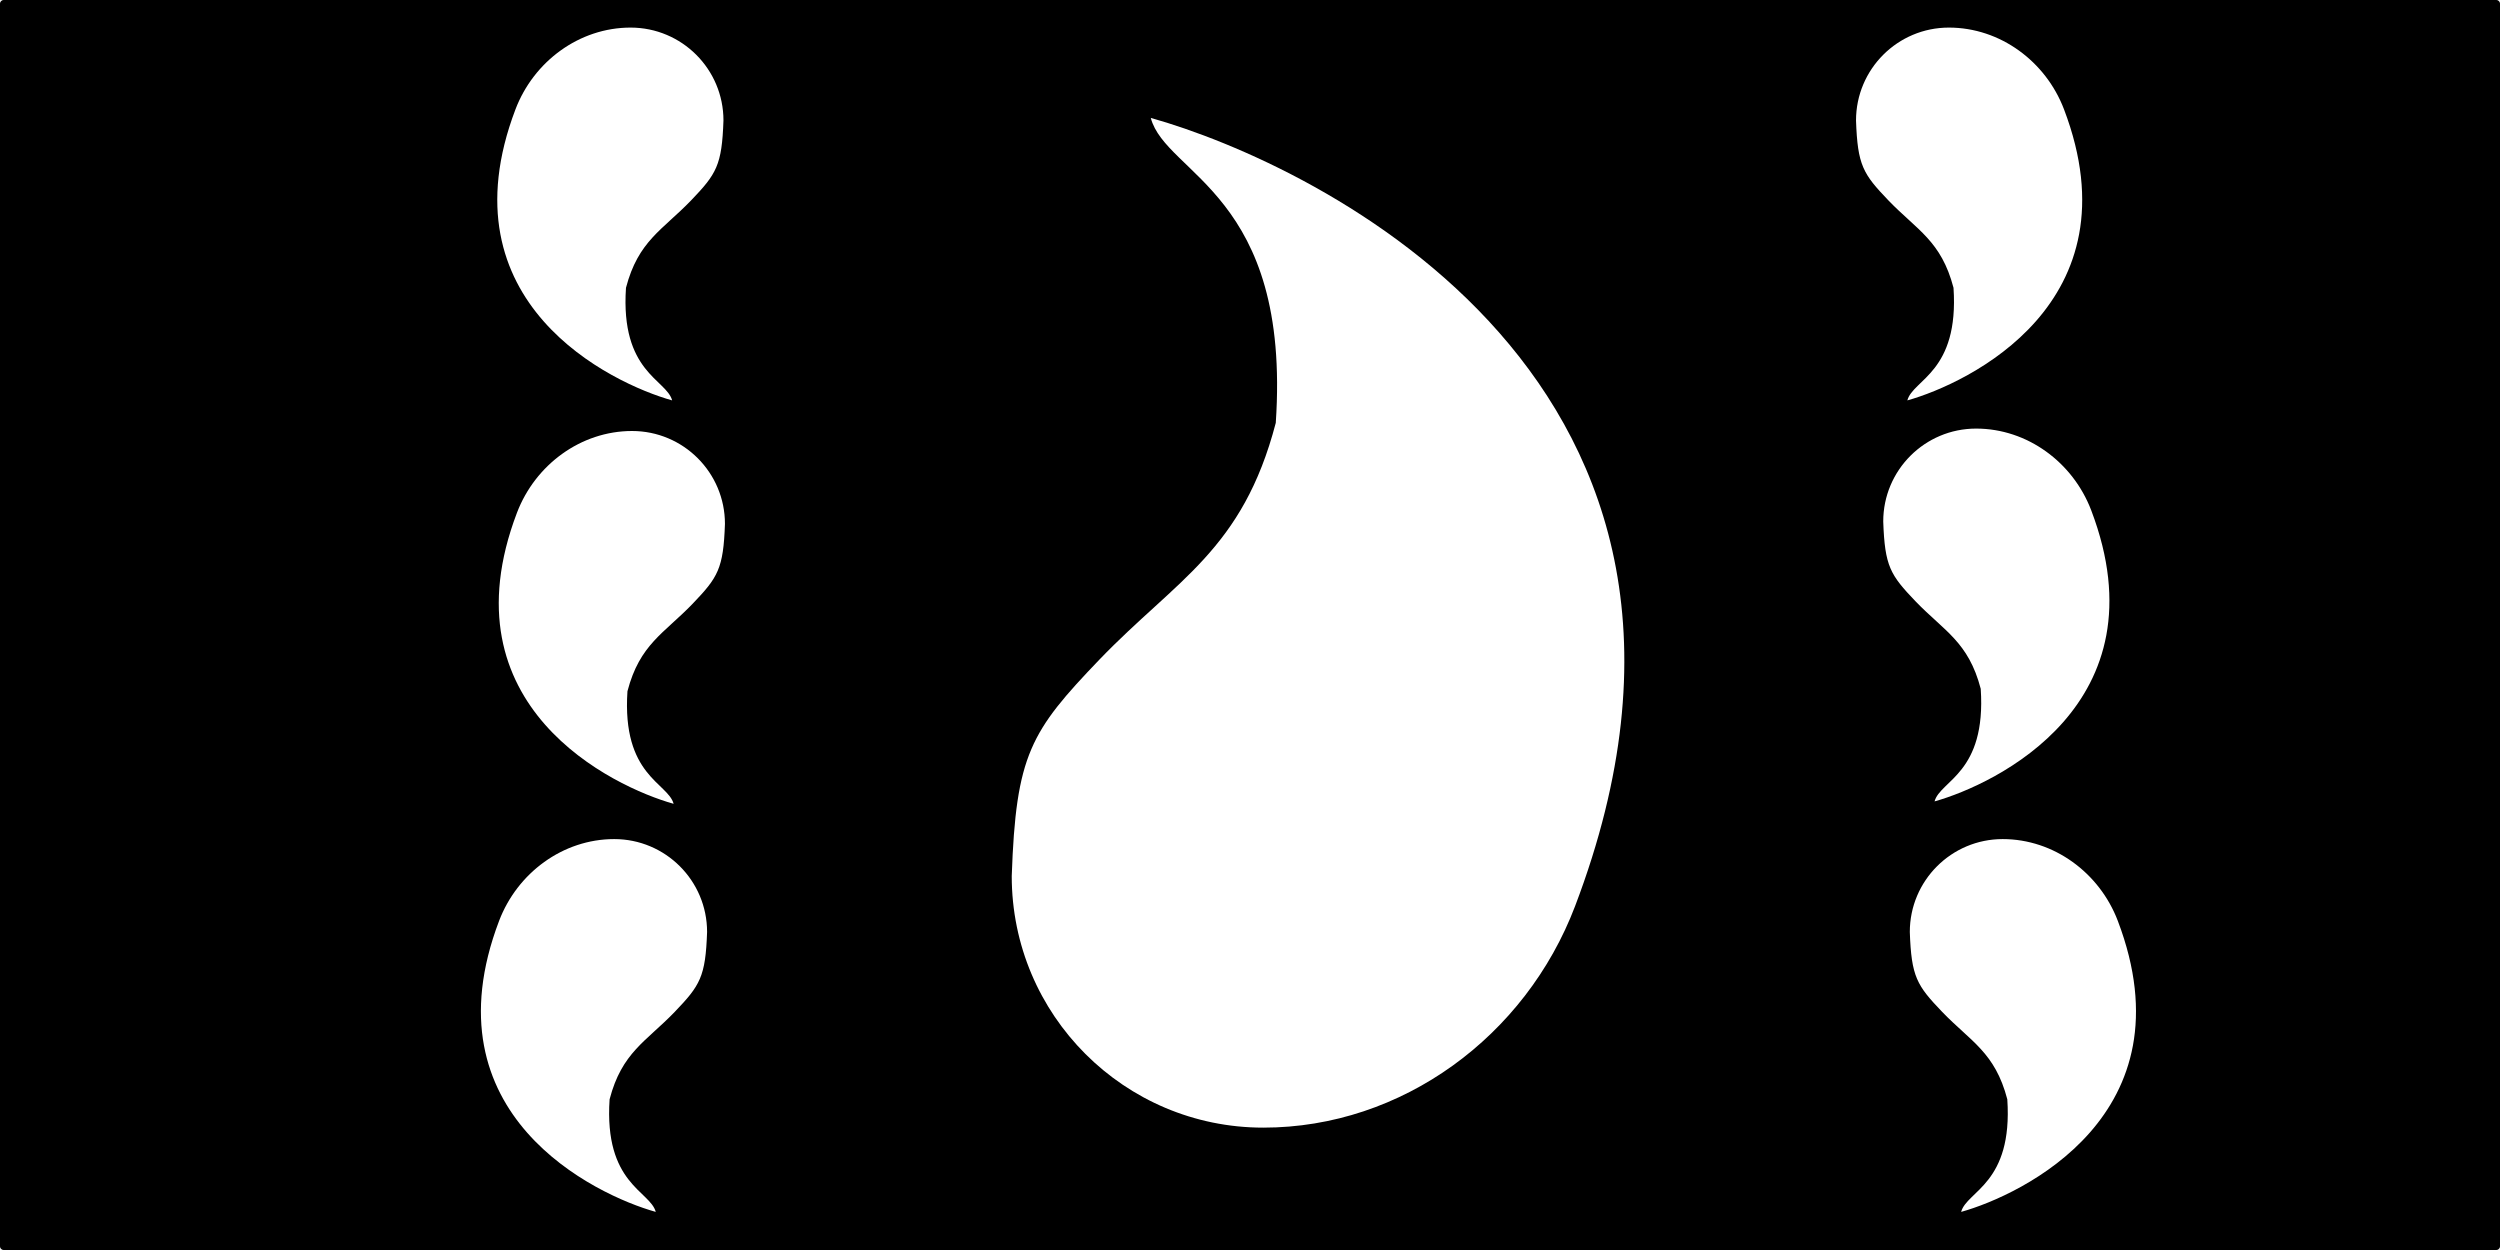
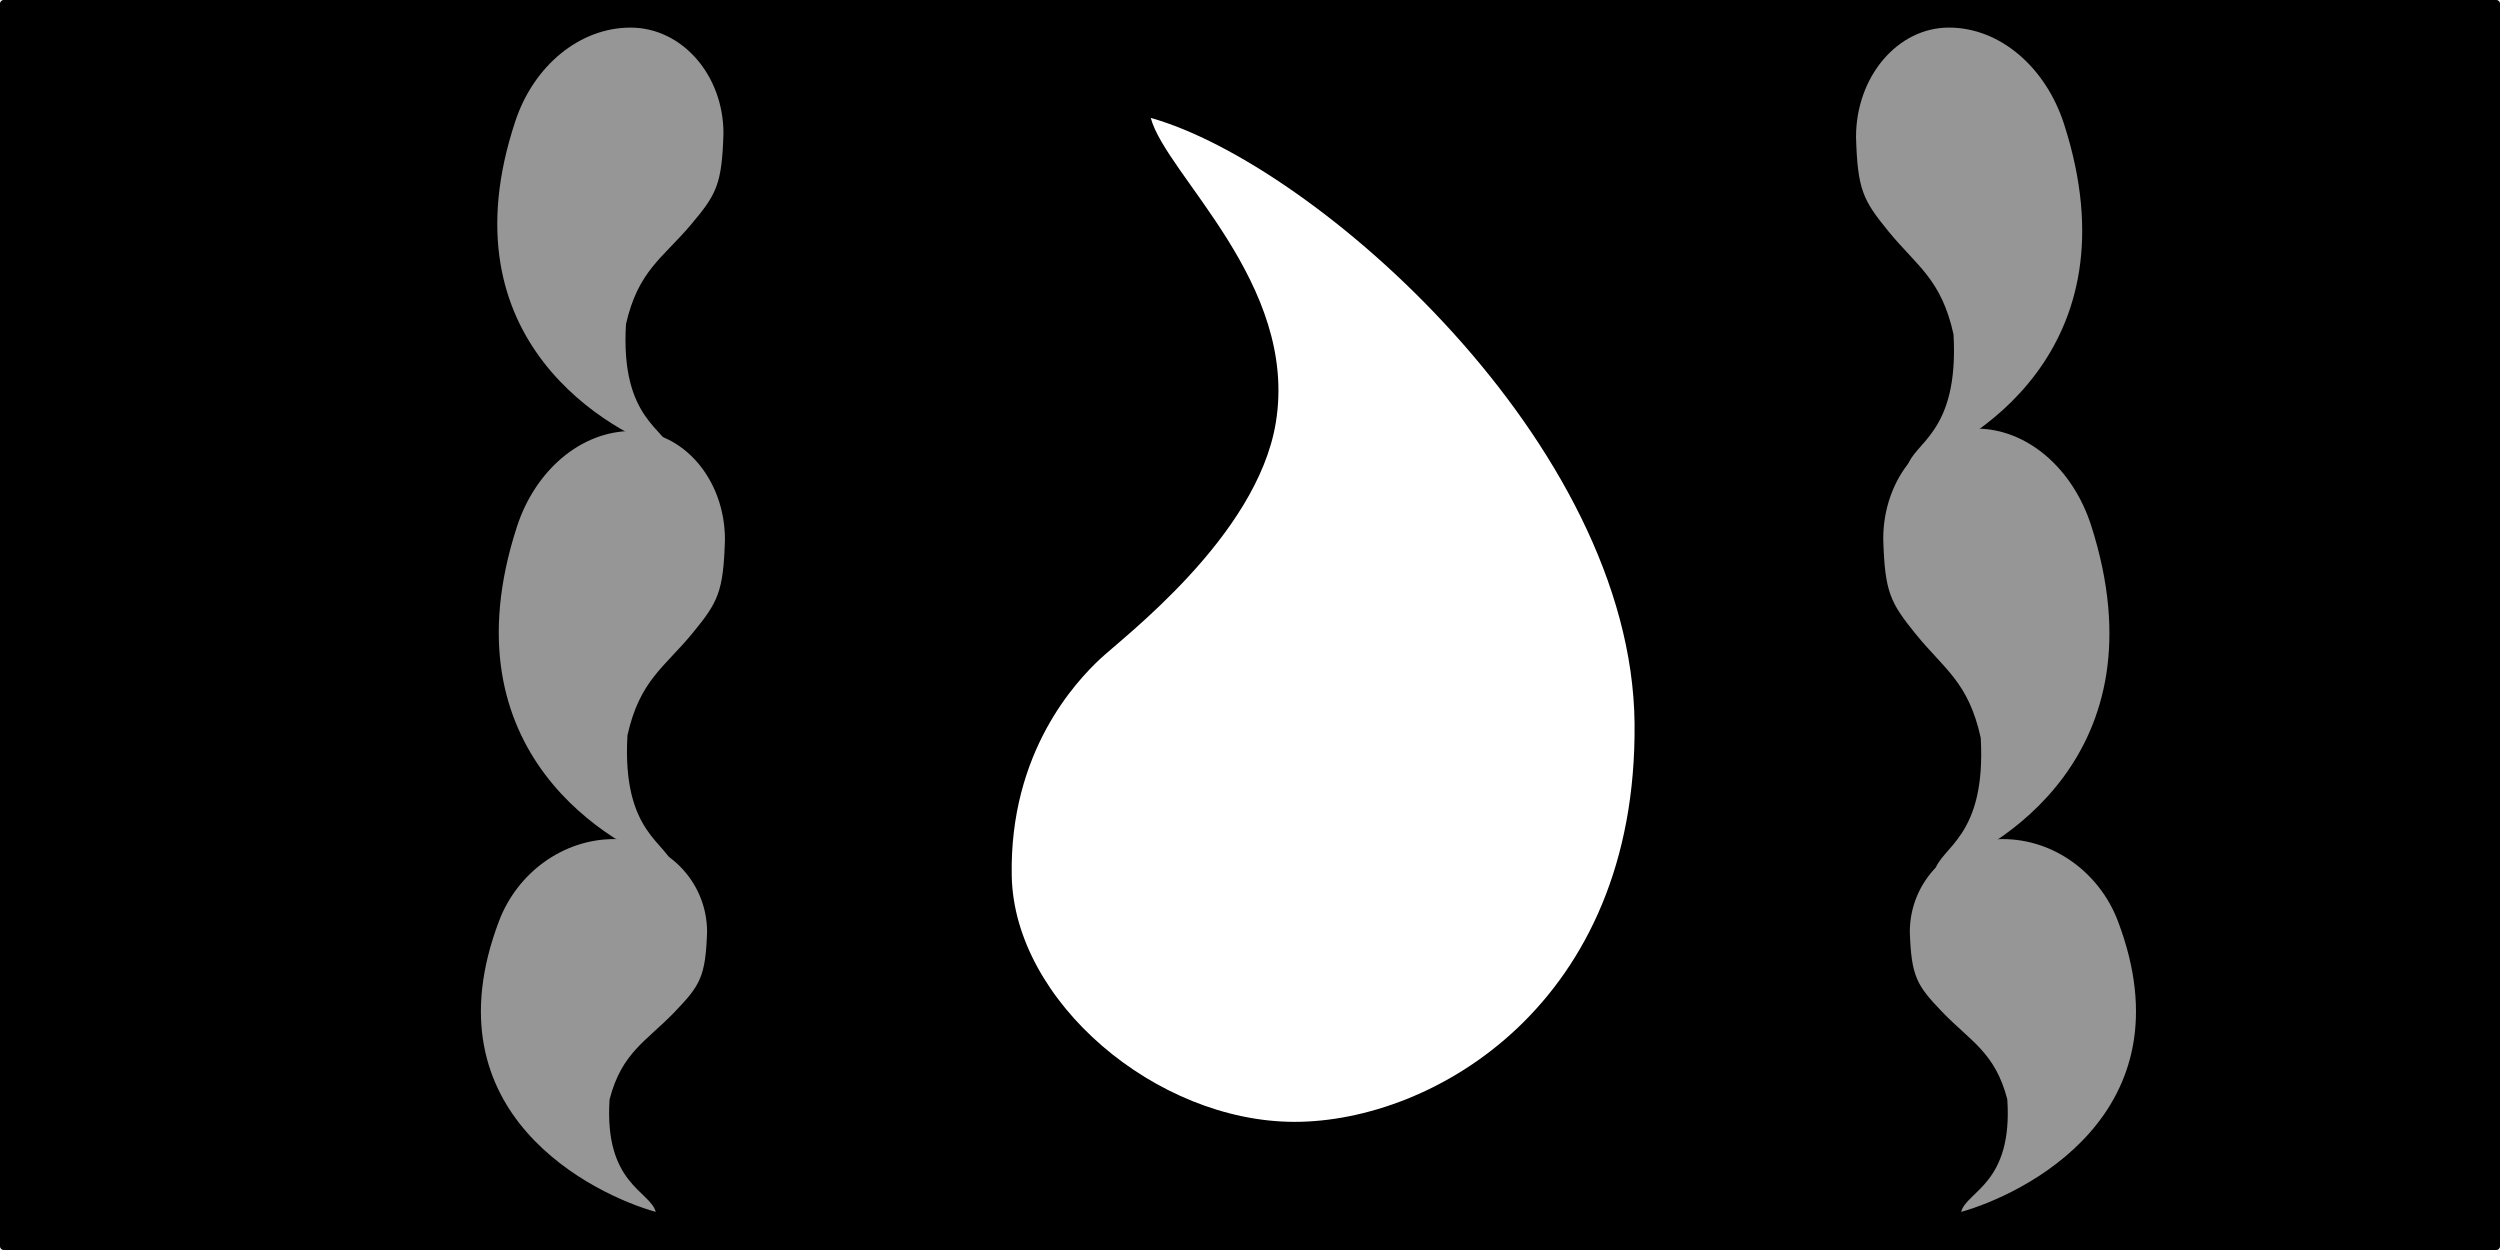
<svg xmlns="http://www.w3.org/2000/svg" width="200mm" height="100mm" viewBox="0 0 200 100" version="1.1" id="svg8">
  <defs id="defs2" />
  <g id="layer1" transform="translate(0,-197)">
    <rect style="fill:#000000;fill-opacity:1;stroke:none;stroke-width:4.216;stroke-miterlimit:4;stroke-dasharray:none;stroke-dashoffset:0;stroke-opacity:1" id="rect815" width="200" height="100" x="-0" y="197" ry="0.3" />
-     <path style="fill:#ffffff;fill-opacity:1;stroke:none;stroke-width:2.042;stroke-miterlimit:4;stroke-dasharray:none;stroke-dashoffset:0;stroke-opacity:1" d="m 92.061,206.432 c 1.214,4.558 11.237,6.077 10.001,24.398 -2.659,10.182 -7.917,12.507 -14.1,18.928 -5.516,5.754 -6.688,7.605 -7.023,17.33 -1.1e-5,11.113 9.009,20.123 20.123,20.123 11.113,0 20.991,-7.326 24.942,-17.713 15.96,-41.961 -20.826,-59.385 -33.942,-63.065 z" id="path819" />
-     <path style="fill:#ffffff;fill-opacity:1;stroke:none;stroke-width:0.754;stroke-miterlimit:4;stroke-dasharray:none;stroke-dashoffset:0;stroke-opacity:1" d="m 53.89,261.305 c -0.448,-1.683 -4.149,-2.244 -3.693,-9.008 0.982,-3.759 2.923,-4.618 5.206,-6.989 2.037,-2.124 2.469,-2.808 2.593,-6.398 4e-6,-4.103 -3.326,-7.43 -7.43,-7.43 -4.103,0 -7.75,2.705 -9.209,6.54 -5.893,15.493 7.689,21.926 12.532,23.285 z" id="path819-6" />
-     <path style="fill:#ffffff;fill-opacity:1;stroke:none;stroke-width:0.754;stroke-miterlimit:4;stroke-dasharray:none;stroke-dashoffset:0;stroke-opacity:1" d="m 154.765,261.112 c 0.448,-1.683 4.149,-2.244 3.693,-9.008 -0.982,-3.759 -2.923,-4.618 -5.206,-6.989 -2.037,-2.124 -2.469,-2.808 -2.593,-6.398 0,-4.103 3.326,-7.43 7.43,-7.43 4.103,0 7.75,2.705 9.209,6.54 5.893,15.493 -7.689,21.926 -12.532,23.285 z" id="path819-6-5" />
-     <path style="fill:#ffffff;fill-opacity:1;stroke:none;stroke-width:0.754;stroke-miterlimit:4;stroke-dasharray:none;stroke-dashoffset:0;stroke-opacity:1" d="m 53.771,229.032 c -0.448,-1.683 -4.149,-2.244 -3.693,-9.008 0.982,-3.759 2.923,-4.618 5.206,-6.989 2.037,-2.124 2.469,-2.808 2.593,-6.398 4e-6,-4.103 -3.326,-7.43 -7.43,-7.43 -4.103,0 -7.75,2.705 -9.209,6.54 -5.893,15.493 7.689,21.926 12.532,23.285 z" id="path819-6-3" />
-     <path style="fill:#ffffff;fill-opacity:1;stroke:none;stroke-width:0.754;stroke-miterlimit:4;stroke-dasharray:none;stroke-dashoffset:0;stroke-opacity:1" d="m 52.461,293.952 c -0.448,-1.683 -4.149,-2.244 -3.693,-9.008 0.982,-3.759 2.923,-4.618 5.206,-6.989 2.037,-2.124 2.469,-2.808 2.593,-6.398 4e-6,-4.103 -3.326,-7.43 -7.43,-7.43 -4.103,0 -7.75,2.705 -9.209,6.54 -5.893,15.493 7.689,21.926 12.532,23.285 z" id="path819-6-56" />
-     <path style="fill:#ffffff;fill-opacity:1;stroke:none;stroke-width:0.754;stroke-miterlimit:4;stroke-dasharray:none;stroke-dashoffset:0;stroke-opacity:1" d="m 152.588,229.032 c 0.448,-1.683 4.149,-2.244 3.693,-9.008 -0.982,-3.759 -2.923,-4.618 -5.206,-6.989 -2.037,-2.124 -2.469,-2.808 -2.593,-6.398 0,-4.103 3.326,-7.43 7.43,-7.43 4.103,0 7.75,2.705 9.209,6.54 5.893,15.493 -7.689,21.926 -12.532,23.285 z" id="path819-6-5-2" />
-     <path style="fill:#ffffff;fill-opacity:1;stroke:none;stroke-width:0.754;stroke-miterlimit:4;stroke-dasharray:none;stroke-dashoffset:0;stroke-opacity:1" d="m 156.891,293.952 c 0.448,-1.683 4.149,-2.244 3.693,-9.008 -0.982,-3.759 -2.923,-4.618 -5.206,-6.989 -2.037,-2.124 -2.469,-2.808 -2.593,-6.398 0,-4.103 3.326,-7.43 7.43,-7.43 4.103,0 7.75,2.705 9.209,6.54 5.893,15.493 -7.689,21.926 -12.532,23.285 z" id="path819-6-5-9" />
+     <path style="fill:#ffffff;fill-opacity:1;stroke:none;stroke-width:2.042;stroke-miterlimit:4;stroke-dasharray:none;stroke-dashoffset:0;stroke-opacity:1" d="m 92.061,206.432 c 1.214,4.558 11.842,13.273 10.001,24.398 -1.509,9.124 -12.285,17.206 -14.1,18.928 -1.815,1.722 -7.219,7.34 -7.023,17.33 0.196,9.989 11.523,19.66 22.636,19.66 11.113,0 27.407,-9.447 27.19,-31.868 -0.217,-22.421 -25.588,-44.767 -38.705,-48.447 z" id="path819" />
+     <path style="fill:#969696;fill-opacity:1;stroke:none;stroke-width:0.815;stroke-miterlimit:4;stroke-dasharray:none;stroke-dashoffset:0;stroke-opacity:1" d="m 53.89,266.363 c -0.448,-1.968 -4.149,-2.624 -3.693,-10.536 0.982,-4.397 2.923,-5.401 5.206,-8.174 2.037,-2.485 2.469,-3.284 2.593,-7.484 4e-6,-4.799 -3.326,-8.69 -7.43,-8.69 -4.103,0 -7.75,3.164 -9.209,7.649 -5.893,18.12 7.689,25.644 12.532,27.234 z" id="path819-6" />
+     <path style="fill:#969696;fill-opacity:1;stroke:none;stroke-width:0.822;stroke-miterlimit:4;stroke-dasharray:none;stroke-dashoffset:0;stroke-opacity:1" d="m 154.765,266.725 c 0.448,-2 4.149,-2.666 3.693,-10.703 -0.982,-4.467 -2.923,-5.487 -5.206,-8.304 -2.037,-2.524 -2.469,-3.336 -2.593,-7.603 0,-4.875 3.326,-8.828 7.43,-8.828 4.103,0 7.75,3.214 9.209,7.771 5.893,18.408 -7.689,26.052 -12.532,27.667 z" id="path819-6-5" />
+     <path style="fill:#969696;fill-opacity:1;stroke:none;stroke-width:0.805;stroke-miterlimit:4;stroke-dasharray:none;stroke-dashoffset:0;stroke-opacity:1" d="m 53.771,233.194 c -0.448,-1.918 -4.149,-2.557 -3.693,-10.265 0.982,-4.284 2.923,-5.262 5.206,-7.964 2.037,-2.421 2.469,-3.2 2.593,-7.291 4e-6,-4.676 -3.326,-8.466 -7.43,-8.466 -4.103,0 -7.75,3.082 -9.209,7.453 -5.893,17.654 7.689,24.985 12.532,26.534 z" id="path819-6-3" />
+     <path style="fill:#969696;fill-opacity:1;stroke:none;stroke-width:0.754;stroke-miterlimit:4;stroke-dasharray:none;stroke-dashoffset:0;stroke-opacity:1" d="m 52.461,293.952 c -0.448,-1.683 -4.149,-2.244 -3.693,-9.008 0.982,-3.759 2.923,-4.618 5.206,-6.989 2.037,-2.124 2.469,-2.808 2.593,-6.398 4e-6,-4.103 -3.326,-7.43 -7.43,-7.43 -4.103,0 -7.75,2.705 -9.209,6.54 -5.893,15.493 7.689,21.926 12.532,23.285 z" id="path819-6-56" />
+     <path style="fill:#969696;fill-opacity:1;stroke:none;stroke-width:0.818;stroke-miterlimit:4;stroke-dasharray:none;stroke-dashoffset:0;stroke-opacity:1" d="m 152.588,234.364 c 0.448,-1.984 4.149,-2.645 3.693,-10.619 -0.982,-4.431 -2.923,-5.443 -5.206,-8.238 -2.037,-2.504 -2.469,-3.31 -2.593,-7.542 0,-4.837 3.326,-8.758 7.43,-8.758 4.103,0 7.75,3.188 9.209,7.709 5.893,18.263 -7.689,25.846 -12.532,27.448 z" id="path819-6-5-2" />
+     <path style="fill:#969696;fill-opacity:1;stroke:none;stroke-width:0.754;stroke-miterlimit:4;stroke-dasharray:none;stroke-dashoffset:0;stroke-opacity:1" d="m 156.891,293.952 c 0.448,-1.683 4.149,-2.244 3.693,-9.008 -0.982,-3.759 -2.923,-4.618 -5.206,-6.989 -2.037,-2.124 -2.469,-2.808 -2.593,-6.398 0,-4.103 3.326,-7.43 7.43,-7.43 4.103,0 7.75,2.705 9.209,6.54 5.893,15.493 -7.689,21.926 -12.532,23.285 z" id="path819-6-5-9" />
  </g>
</svg>
